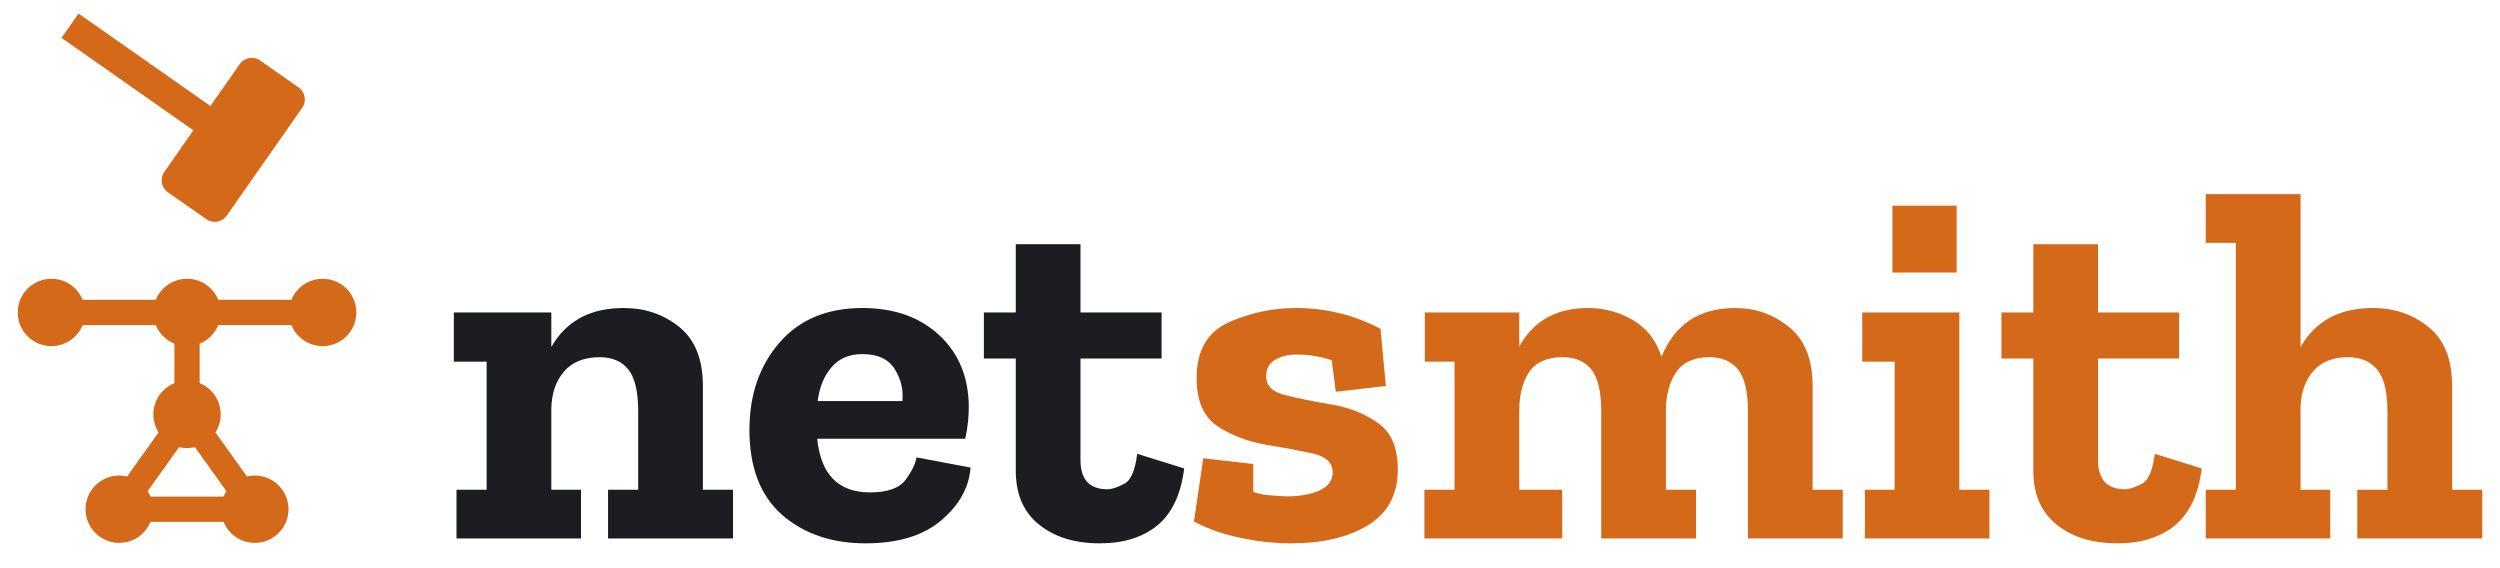
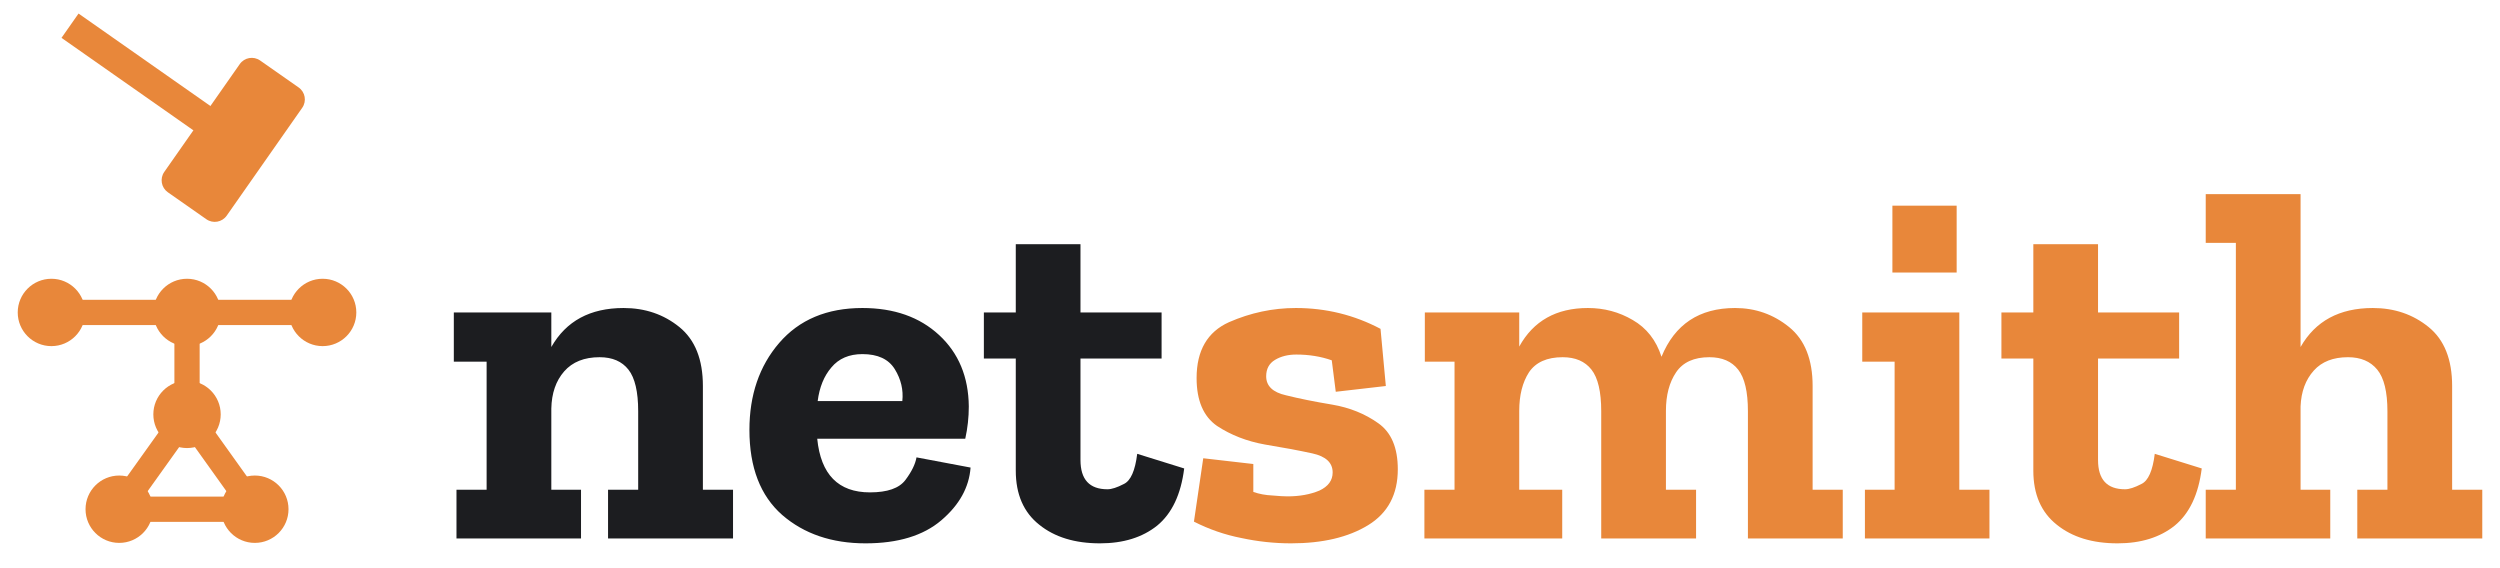
<svg xmlns="http://www.w3.org/2000/svg" viewBox="20.8 0 564.1 128" role="img">
-   <path d="M32.4 70.5L93.6 70.5M63 70.5L63 93.5M63 93.5L47.7 114.9M63 93.5L78.3 114.9M47.7 114.9L78.3 114.9" fill="none" stroke="#d4691a" stroke-width="5.7" />
-   <path d="M73.4 31.6L36.6 5.8" fill="none" stroke="#d4691a" stroke-width="6.7" />
-   <g fill="#d4691a">
+   <path d="M32.4 70.5L93.6 70.5M63 70.5L63 93.5M63 93.5L47.7 114.9M63 93.5L78.3 114.9M47.7 114.9L78.3 114.9" fill="none" stroke="#e8873a" stroke-width="5.7" />
+   <path d="M73.4 31.6L36.6 5.8" fill="none" stroke="#e8873a" stroke-width="6.7" />
+   <g fill="#e8873a">
    <circle cx="32.4" cy="70.5" r="7.6" />
    <circle cx="63" cy="70.5" r="7.6" />
    <circle cx="93.6" cy="70.5" r="7.6" />
    <circle cx="63" cy="93.5" r="7.6" />
    <circle cx="47.7" cy="114.9" r="7.6" />
    <circle cx="78.3" cy="114.9" r="7.6" />
    <rect x="64.8" y="13.4" width="17.2" height="36.3" rx="3.3" transform="rotate(35 73.4 31.6)" />
  </g>
  <path d="M186.2 110.5L186.2 121.5L158.0 121.5L158.0 110.5L164.8 110.5L164.8 92.8Q164.8 86.2 162.6 83.4Q160.4 80.6 156.1 80.6L156.1 80.6Q150.9 80.6 148.1 83.8Q145.3 87.0 145.2 92.2L145.2 92.2L145.2 110.5L151.9 110.5L151.9 121.5L123.8 121.5L123.8 110.5L130.6 110.5L130.6 81.6L123.2 81.6L123.2 70.5L145.2 70.5L145.2 78.3Q150.2 69.5 161.5 69.5L161.5 69.5Q168.8 69.5 174.1 73.8Q179.4 78.1 179.4 87.1L179.4 87.1L179.4 110.5L186.2 110.5ZM227.6 103.2L239.8 105.5Q239.3 112.2 233.2 117.4Q227.1 122.6 216.1 122.6L216.1 122.6Q204.7 122.6 197.3 116.2Q189.9 109.7 189.9 97.0L189.9 97.0Q189.9 85.2 196.6 77.4Q203.4 69.5 215.4 69.5L215.4 69.5Q226.1 69.5 232.7 75.6Q239.3 81.7 239.4 91.7L239.4 91.7Q239.4 95.4 238.6 99.0L238.6 99.0L205.2 99.0Q206.4 111.1 217.1 111.1L217.1 111.1Q223.0 111.1 225.1 108.3Q227.2 105.5 227.6 103.2L227.6 103.2ZM205.3 90.5L224.4 90.5Q224.8 86.7 222.7 83.3Q220.6 79.9 215.4 79.9L215.4 79.9Q210.9 79.9 208.4 82.9Q205.9 85.8 205.3 90.5L205.3 90.5ZM277.4 102.4L288.0 105.7Q286.9 114.5 281.9 118.6Q276.9 122.6 269.0 122.6L269.0 122.6Q260.5 122.6 255.3 118.4Q250.0 114.2 250.0 106.2L250.0 106.2L250.0 80.9L242.8 80.9L242.8 70.5L250.0 70.5L250.0 55.1L264.6 55.1L264.6 70.5L282.9 70.5L282.9 80.9L264.6 80.9L264.6 103.8Q264.6 110.4 270.7 110.4L270.7 110.4Q272.1 110.4 274.4 109.2Q276.7 108.1 277.4 102.4L277.4 102.4Z" fill="#1c1d20" />
-   <path d="M336.2 105.9L336.2 105.9Q336.2 114.4 329.5 118.5Q322.8 122.6 312.1 122.6L312.1 122.6Q306.5 122.6 300.9 121.4Q295.3 120.3 290.2 117.7L290.2 117.7L292.3 103.4L303.6 104.7L303.6 111.0Q305.6 111.7 307.9 111.8Q310.1 112.0 311.3 112.0L311.3 112.0Q315.4 112.0 318.5 110.7Q321.5 109.3 321.5 106.6L321.5 106.6Q321.5 103.3 316.9 102.3Q312.3 101.3 306.2 100.3Q300.1 99.2 295.4 96.1Q290.8 92.9 290.8 85.3L290.8 85.3Q290.8 76.0 298.1 72.7Q305.4 69.5 313.2 69.5L313.2 69.5Q323.4 69.5 332.3 74.2L332.3 74.2L333.5 87.1L322.2 88.4L321.3 81.3Q317.6 80.0 313.3 80.0L313.3 80.0Q310.5 80.0 308.5 81.2Q306.5 82.4 306.5 84.9L306.5 84.9Q306.5 88.2 311.0 89.2Q315.4 90.3 321.4 91.3Q327.3 92.3 331.8 95.5Q336.2 98.6 336.2 105.9ZM436.6 110.5L436.6 121.5L415.2 121.5L415.2 92.8Q415.2 86.2 413.0 83.4Q410.8 80.6 406.5 80.6L406.5 80.6Q401.3 80.6 399.0 84.0Q396.7 87.4 396.7 92.7L396.7 92.7L396.7 110.5L403.5 110.5L403.5 121.5L382.1 121.5L382.1 92.8Q382.1 86.2 379.9 83.4Q377.7 80.6 373.4 80.6L373.4 80.6Q368.1 80.6 365.8 84.0Q363.6 87.4 363.6 92.7L363.6 92.7L363.6 110.5L373.3 110.5L373.3 121.5L342.2 121.5L342.2 110.5L349.0 110.5L349.0 81.6L342.3 81.6L342.3 70.5L363.6 70.5L363.6 78.2Q368.4 69.5 379.1 69.5L379.1 69.5Q384.6 69.5 389.2 72.2Q393.9 74.9 395.7 80.5L395.7 80.5Q400.2 69.5 412.3 69.5L412.3 69.5Q419.2 69.5 424.5 73.8Q429.8 78.1 429.8 87.1L429.8 87.1L429.8 110.5L436.6 110.5ZM462.3 61.5L447.8 61.5L447.8 46.4L462.3 46.4L462.3 61.5ZM469.7 110.5L469.7 121.5L441.6 121.5L441.6 110.5L448.3 110.5L448.3 81.6L441.0 81.6L441.0 70.5L462.9 70.5L462.9 110.5L469.7 110.5ZM507.0 102.4L517.6 105.7Q516.5 114.5 511.5 118.6Q506.5 122.6 498.6 122.6L498.6 122.6Q490.1 122.6 484.9 118.4Q479.6 114.2 479.6 106.2L479.6 106.2L479.6 80.9L472.4 80.9L472.4 70.5L479.6 70.5L479.6 55.1L494.2 55.1L494.2 70.5L512.5 70.5L512.5 80.9L494.2 80.9L494.2 103.8Q494.2 110.4 500.3 110.4L500.3 110.4Q501.7 110.4 504.0 109.2Q506.3 108.1 507.0 102.4L507.0 102.4ZM580.9 110.5L580.9 121.5L552.7 121.5L552.7 110.5L559.5 110.5L559.5 92.8Q559.5 86.2 557.2 83.4Q554.9 80.6 550.6 80.6L550.6 80.6Q545.6 80.6 542.9 83.6Q540.1 86.7 539.9 91.7L539.9 91.7L539.9 110.5L546.6 110.5L546.6 121.5L518.5 121.5L518.5 110.5L525.3 110.5L525.3 54.8L518.5 54.8L518.5 43.8L539.9 43.8L539.9 78.3Q544.9 69.5 556.2 69.5L556.2 69.5Q563.5 69.5 568.8 73.8Q574.1 78.1 574.1 87.1L574.1 87.1L574.1 110.5L580.9 110.5Z" fill="#d4691a" />
+   <path d="M336.2 105.9L336.2 105.9Q336.2 114.4 329.5 118.5Q322.8 122.6 312.1 122.6L312.1 122.6Q306.5 122.6 300.9 121.4Q295.3 120.3 290.2 117.7L290.2 117.7L292.3 103.4L303.6 104.7L303.6 111.0Q305.6 111.7 307.9 111.8Q310.1 112.0 311.3 112.0L311.3 112.0Q315.4 112.0 318.5 110.7Q321.5 109.3 321.5 106.6L321.5 106.6Q321.5 103.3 316.9 102.3Q312.3 101.3 306.2 100.3Q300.1 99.2 295.4 96.1Q290.8 92.9 290.8 85.3L290.8 85.3Q290.8 76.0 298.1 72.7Q305.4 69.5 313.2 69.5L313.2 69.5Q323.4 69.5 332.3 74.2L332.3 74.2L333.5 87.1L322.2 88.4L321.3 81.3Q317.6 80.0 313.3 80.0L313.3 80.0Q310.5 80.0 308.5 81.2Q306.5 82.4 306.5 84.9L306.5 84.9Q306.5 88.2 311.0 89.2Q315.4 90.3 321.4 91.3Q327.3 92.3 331.8 95.5Q336.2 98.6 336.2 105.9ZM436.6 110.5L436.6 121.5L415.2 121.5L415.2 92.8Q415.2 86.2 413.0 83.4Q410.8 80.6 406.5 80.6L406.5 80.6Q401.3 80.6 399.0 84.0Q396.7 87.4 396.7 92.7L396.7 92.7L396.7 110.5L403.5 110.5L403.5 121.5L382.1 121.5L382.1 92.8Q382.1 86.2 379.9 83.4Q377.7 80.6 373.4 80.6L373.4 80.6Q368.1 80.6 365.8 84.0Q363.6 87.4 363.6 92.7L363.6 92.7L363.6 110.5L373.3 110.5L373.3 121.5L342.2 121.5L342.2 110.5L349.0 110.5L349.0 81.6L342.3 81.6L342.3 70.5L363.6 70.5L363.6 78.2Q368.4 69.5 379.1 69.5L379.1 69.5Q384.6 69.5 389.2 72.2Q393.9 74.9 395.7 80.5L395.7 80.5Q400.2 69.5 412.3 69.5L412.3 69.5Q419.2 69.5 424.5 73.8Q429.8 78.1 429.8 87.1L429.8 87.1L429.8 110.5L436.6 110.5ZM462.3 61.5L447.8 61.5L447.8 46.4L462.3 46.4L462.3 61.5ZM469.7 110.5L469.7 121.5L441.6 121.5L441.6 110.5L448.3 110.5L448.3 81.6L441.0 81.6L441.0 70.5L462.9 70.5L462.9 110.5L469.7 110.5ZM507.0 102.4L517.6 105.7Q516.5 114.5 511.5 118.6Q506.5 122.6 498.6 122.6L498.6 122.6Q490.1 122.6 484.9 118.4Q479.6 114.2 479.6 106.2L479.6 106.2L479.6 80.9L472.4 80.9L472.4 70.5L479.6 70.5L479.6 55.1L494.2 55.1L494.2 70.5L512.5 70.5L512.5 80.9L494.2 80.9L494.2 103.8Q494.2 110.4 500.3 110.4L500.3 110.4Q501.7 110.4 504.0 109.2Q506.3 108.1 507.0 102.4L507.0 102.4ZM580.9 110.5L580.9 121.5L552.7 121.5L552.7 110.5L559.5 110.5L559.5 92.8Q559.5 86.2 557.2 83.4Q554.9 80.6 550.6 80.6L550.6 80.6Q545.6 80.6 542.9 83.6Q540.1 86.7 539.9 91.7L539.9 91.7L539.9 110.5L546.6 110.5L546.6 121.5L518.5 121.5L518.5 110.5L525.3 110.5L525.3 54.8L518.5 54.8L518.5 43.8L539.9 43.8L539.9 78.3Q544.9 69.5 556.2 69.5L556.2 69.5Q563.5 69.5 568.8 73.8Q574.1 78.1 574.1 87.1L574.1 87.1L574.1 110.5L580.9 110.5Z" fill="#e8873a" />
</svg>
